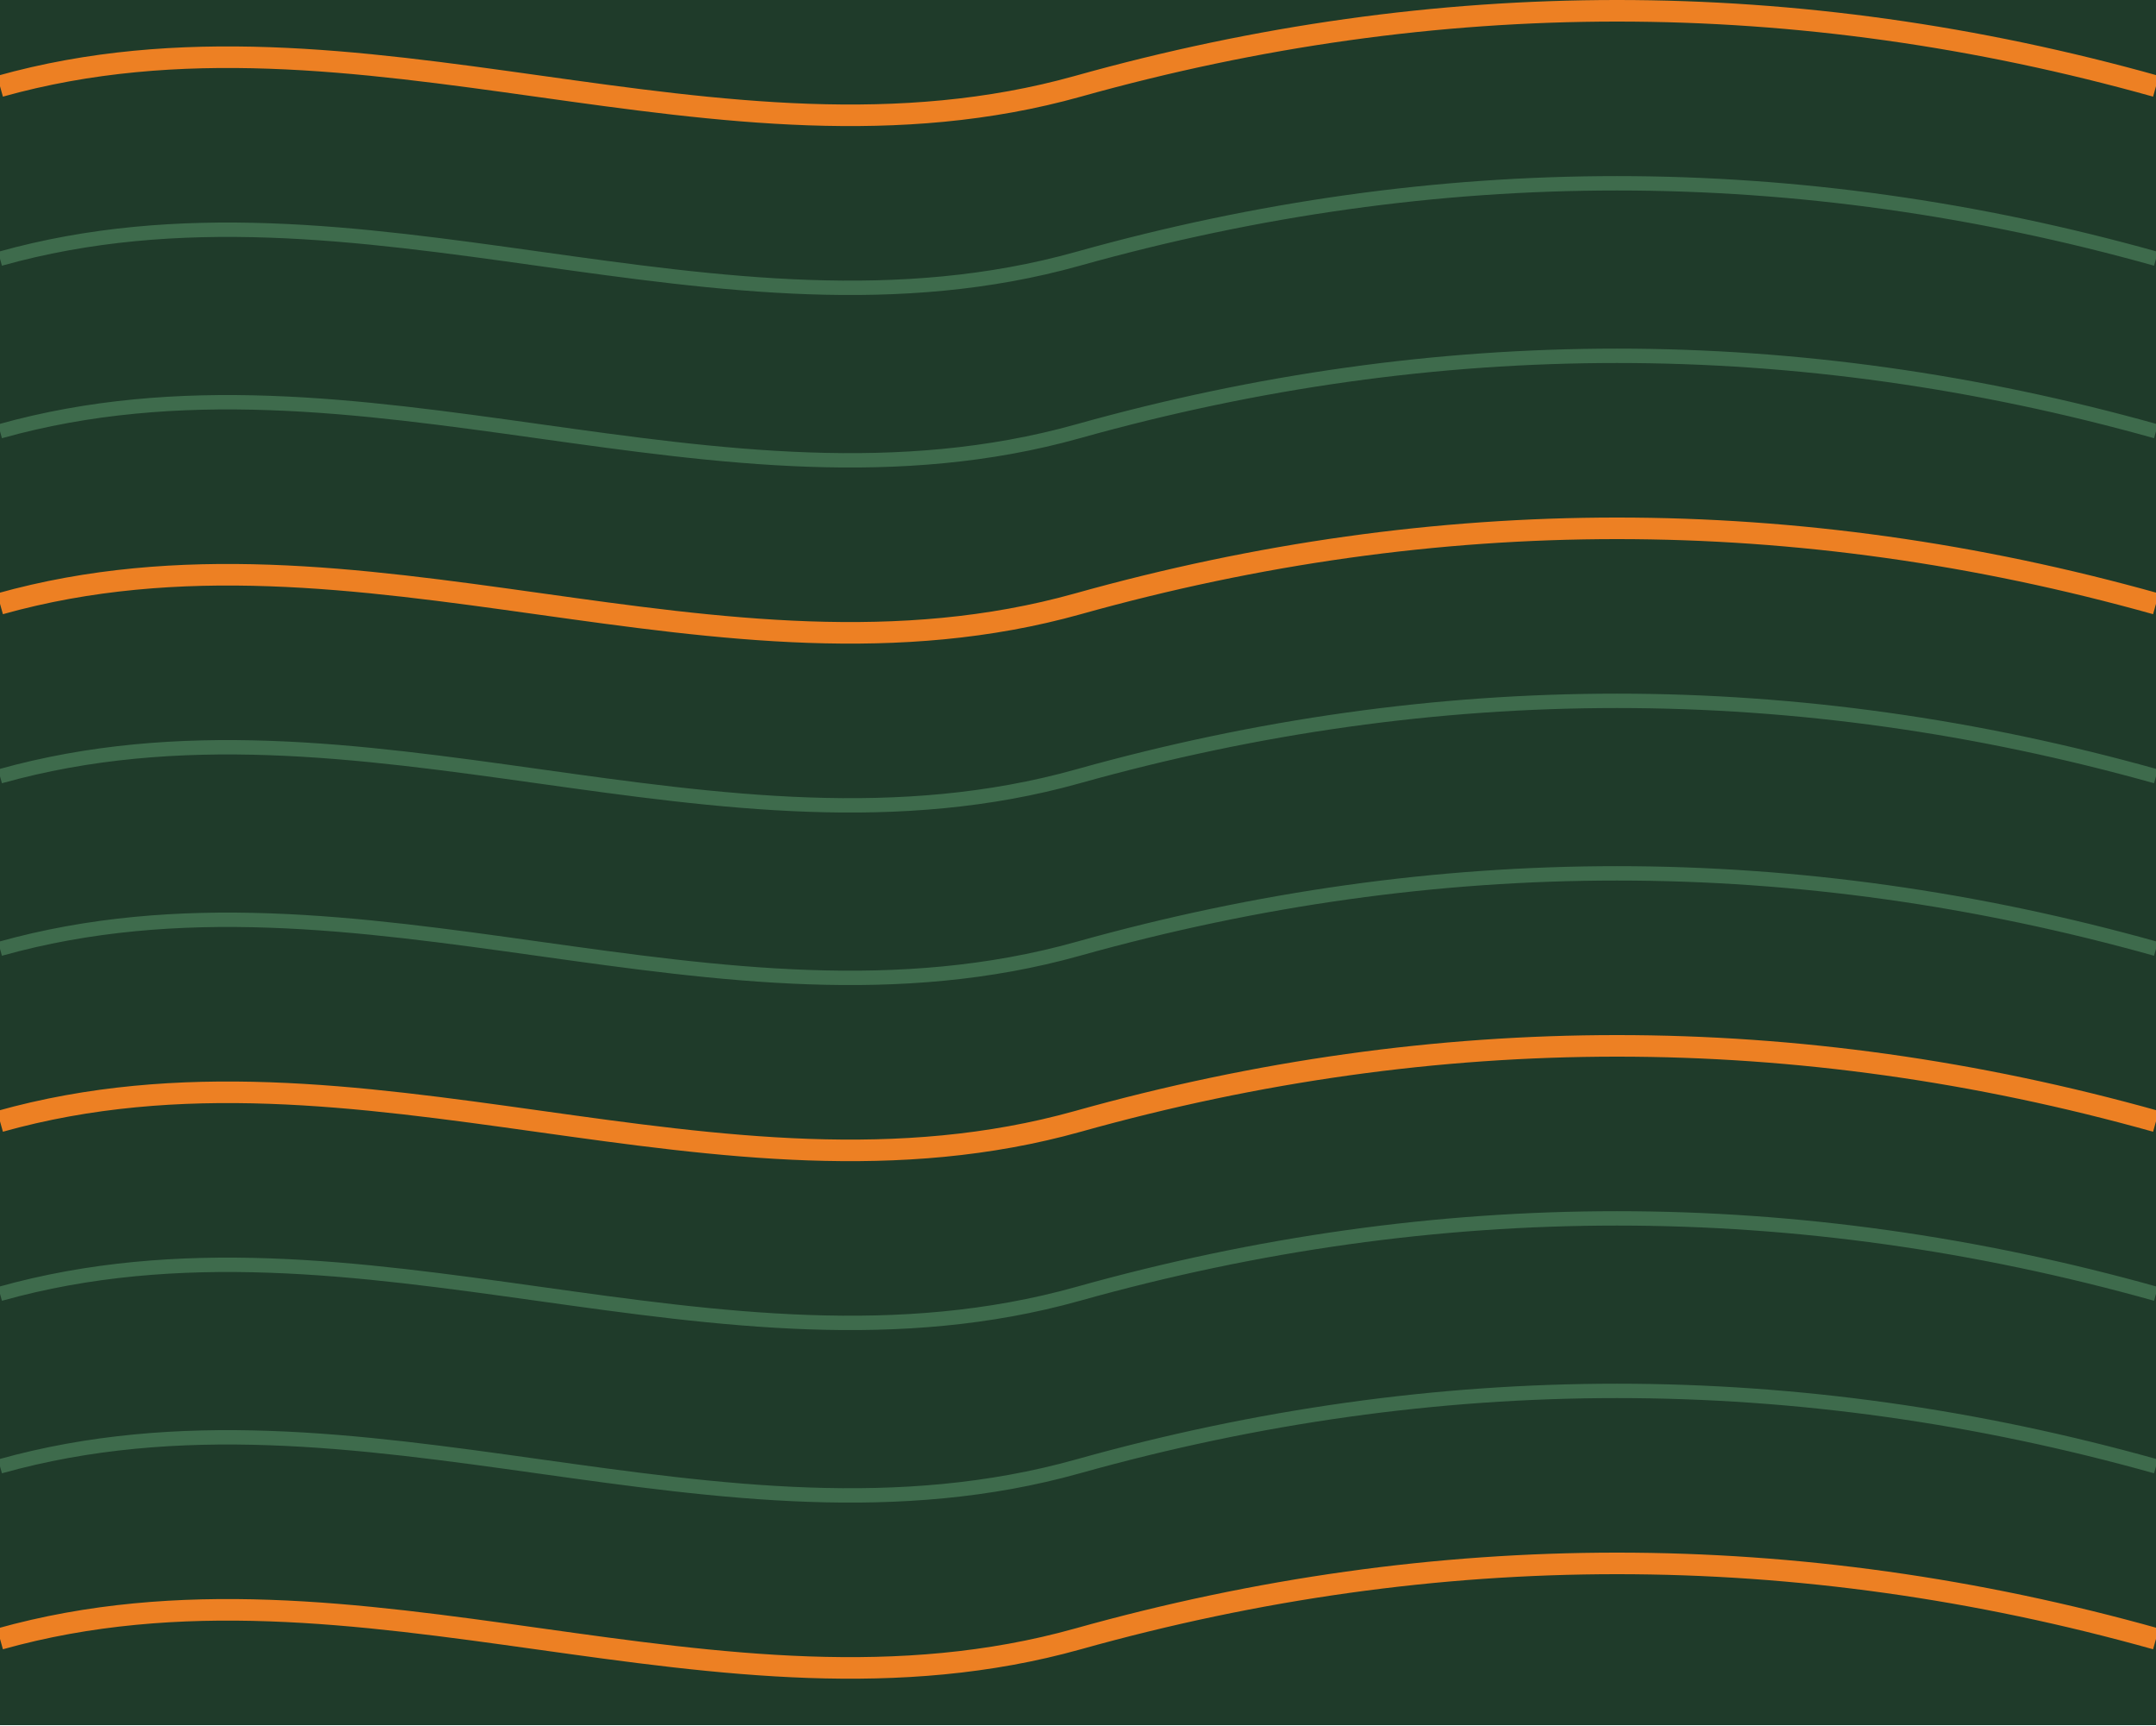
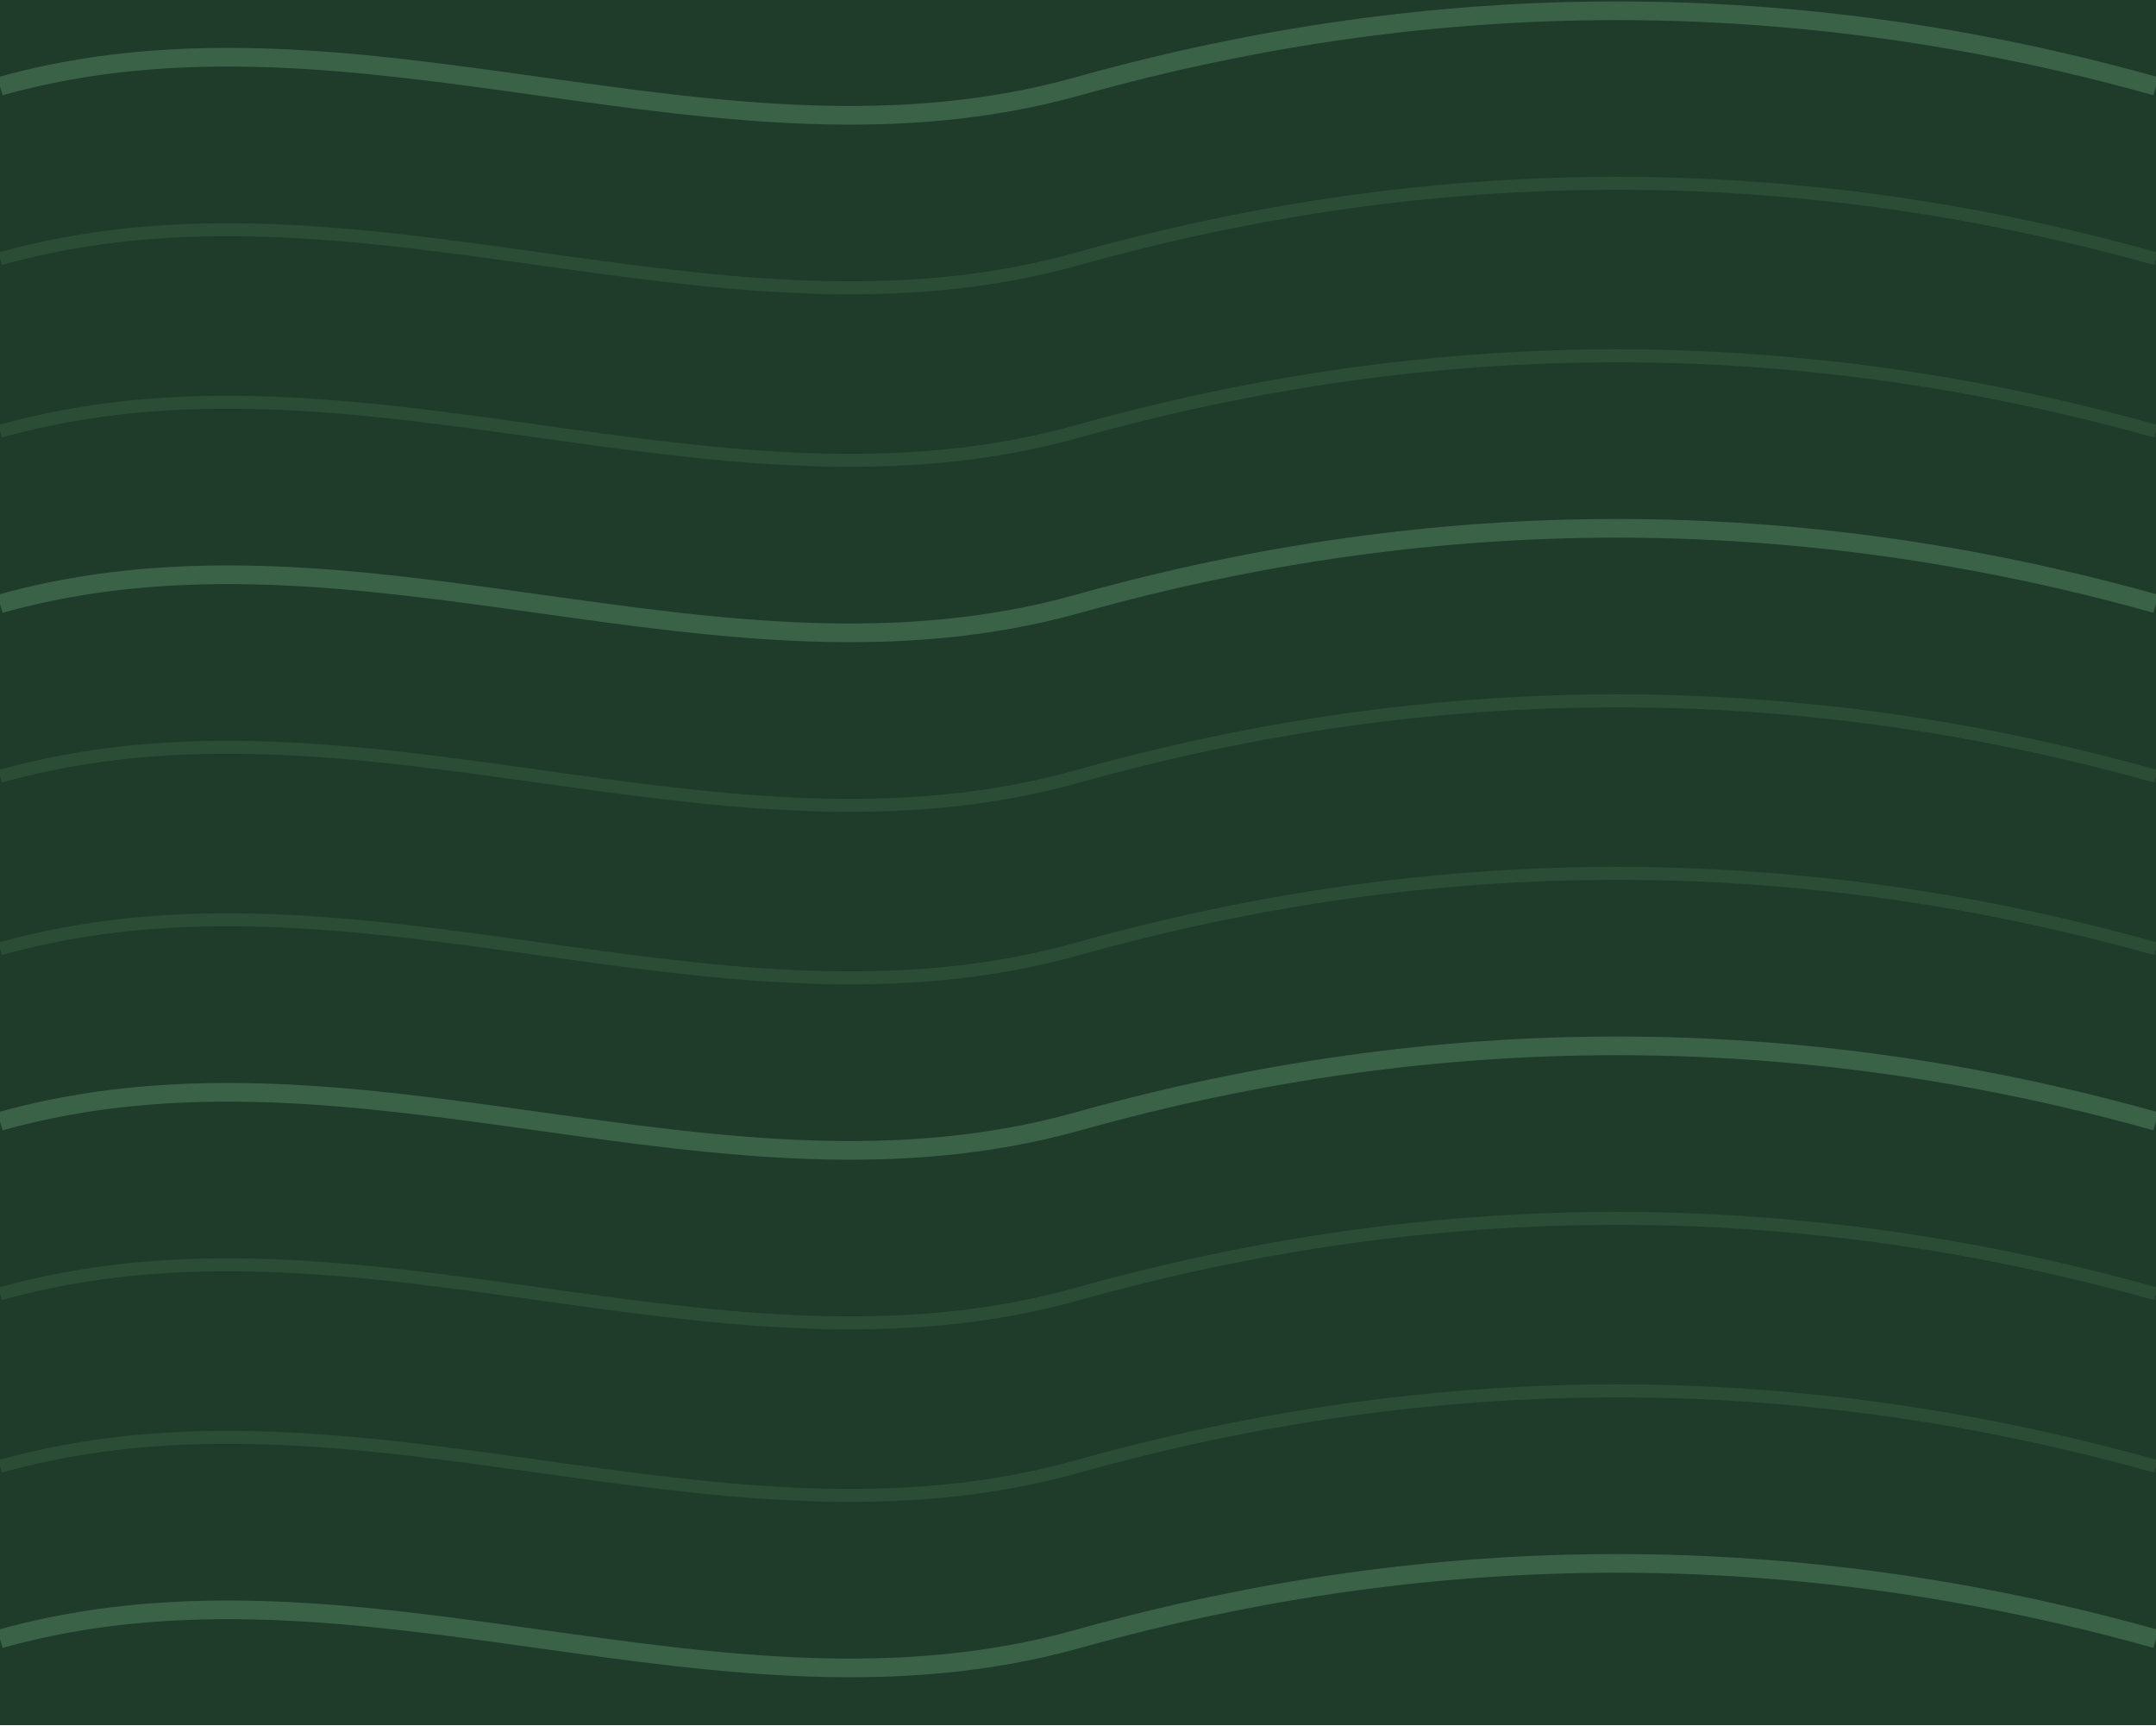
<svg xmlns="http://www.w3.org/2000/svg" width="300" height="240" viewBox="0 0 300 240">
  <rect width="300" height="240" fill="#1F3B2A" />
-   <path d="M0 12 C 50 -2, 100 26, 150 12 S 250 -2, 300 12" fill="none" stroke="#ED8023" stroke-width="3" />
-   <path d="M0 36 C 50 22, 100 50, 150 36 S 250 22, 300 36" fill="none" stroke="#3E6B4C" stroke-width="2" />
-   <path d="M0 60 C 50 46, 100 74, 150 60 S 250 46, 300 60" fill="none" stroke="#3E6B4C" stroke-width="2" />
-   <path d="M0 84 C 50 70, 100 98, 150 84 S 250 70, 300 84" fill="none" stroke="#ED8023" stroke-width="3" />
-   <path d="M0 108 C 50 94, 100 122, 150 108 S 250 94, 300 108" fill="none" stroke="#3E6B4C" stroke-width="2" />
-   <path d="M0 132 C 50 118, 100 146, 150 132 S 250 118, 300 132" fill="none" stroke="#3E6B4C" stroke-width="2" />
-   <path d="M0 156 C 50 142, 100 170, 150 156 S 250 142, 300 156" fill="none" stroke="#ED8023" stroke-width="3" />
-   <path d="M0 180 C 50 166, 100 194, 150 180 S 250 166, 300 180" fill="none" stroke="#3E6B4C" stroke-width="2" />
-   <path d="M0 204 C 50 190, 100 218, 150 204 S 250 190, 300 204" fill="none" stroke="#3E6B4C" stroke-width="2" />
-   <path d="M0 228 C 50 214, 100 242, 150 228 S 250 214, 300 228" fill="none" stroke="#ED8023" stroke-width="3" />
+   <path d="M0 12 C 50 -2, 100 26, 150 12 S 250 -2, 300 12" fill="none" stroke="#3A6247" stroke-width="2.6" />
+   <path d="M0 36 C 50 22, 100 50, 150 36 S 250 22, 300 36" fill="none" stroke="#2B4D36" stroke-width="1.8" />
+   <path d="M0 60 C 50 46, 100 74, 150 60 S 250 46, 300 60" fill="none" stroke="#2B4D36" stroke-width="1.8" />
+   <path d="M0 84 C 50 70, 100 98, 150 84 S 250 70, 300 84" fill="none" stroke="#3A6247" stroke-width="2.6" />
+   <path d="M0 108 C 50 94, 100 122, 150 108 S 250 94, 300 108" fill="none" stroke="#2B4D36" stroke-width="1.8" />
+   <path d="M0 132 C 50 118, 100 146, 150 132 S 250 118, 300 132" fill="none" stroke="#2B4D36" stroke-width="1.8" />
+   <path d="M0 156 C 50 142, 100 170, 150 156 S 250 142, 300 156" fill="none" stroke="#3A6247" stroke-width="2.6" />
+   <path d="M0 180 C 50 166, 100 194, 150 180 S 250 166, 300 180" fill="none" stroke="#2B4D36" stroke-width="1.8" />
+   <path d="M0 204 C 50 190, 100 218, 150 204 S 250 190, 300 204" fill="none" stroke="#2B4D36" stroke-width="1.8" />
+   <path d="M0 228 C 50 214, 100 242, 150 228 S 250 214, 300 228" fill="none" stroke="#3A6247" stroke-width="2.6" />
</svg>
